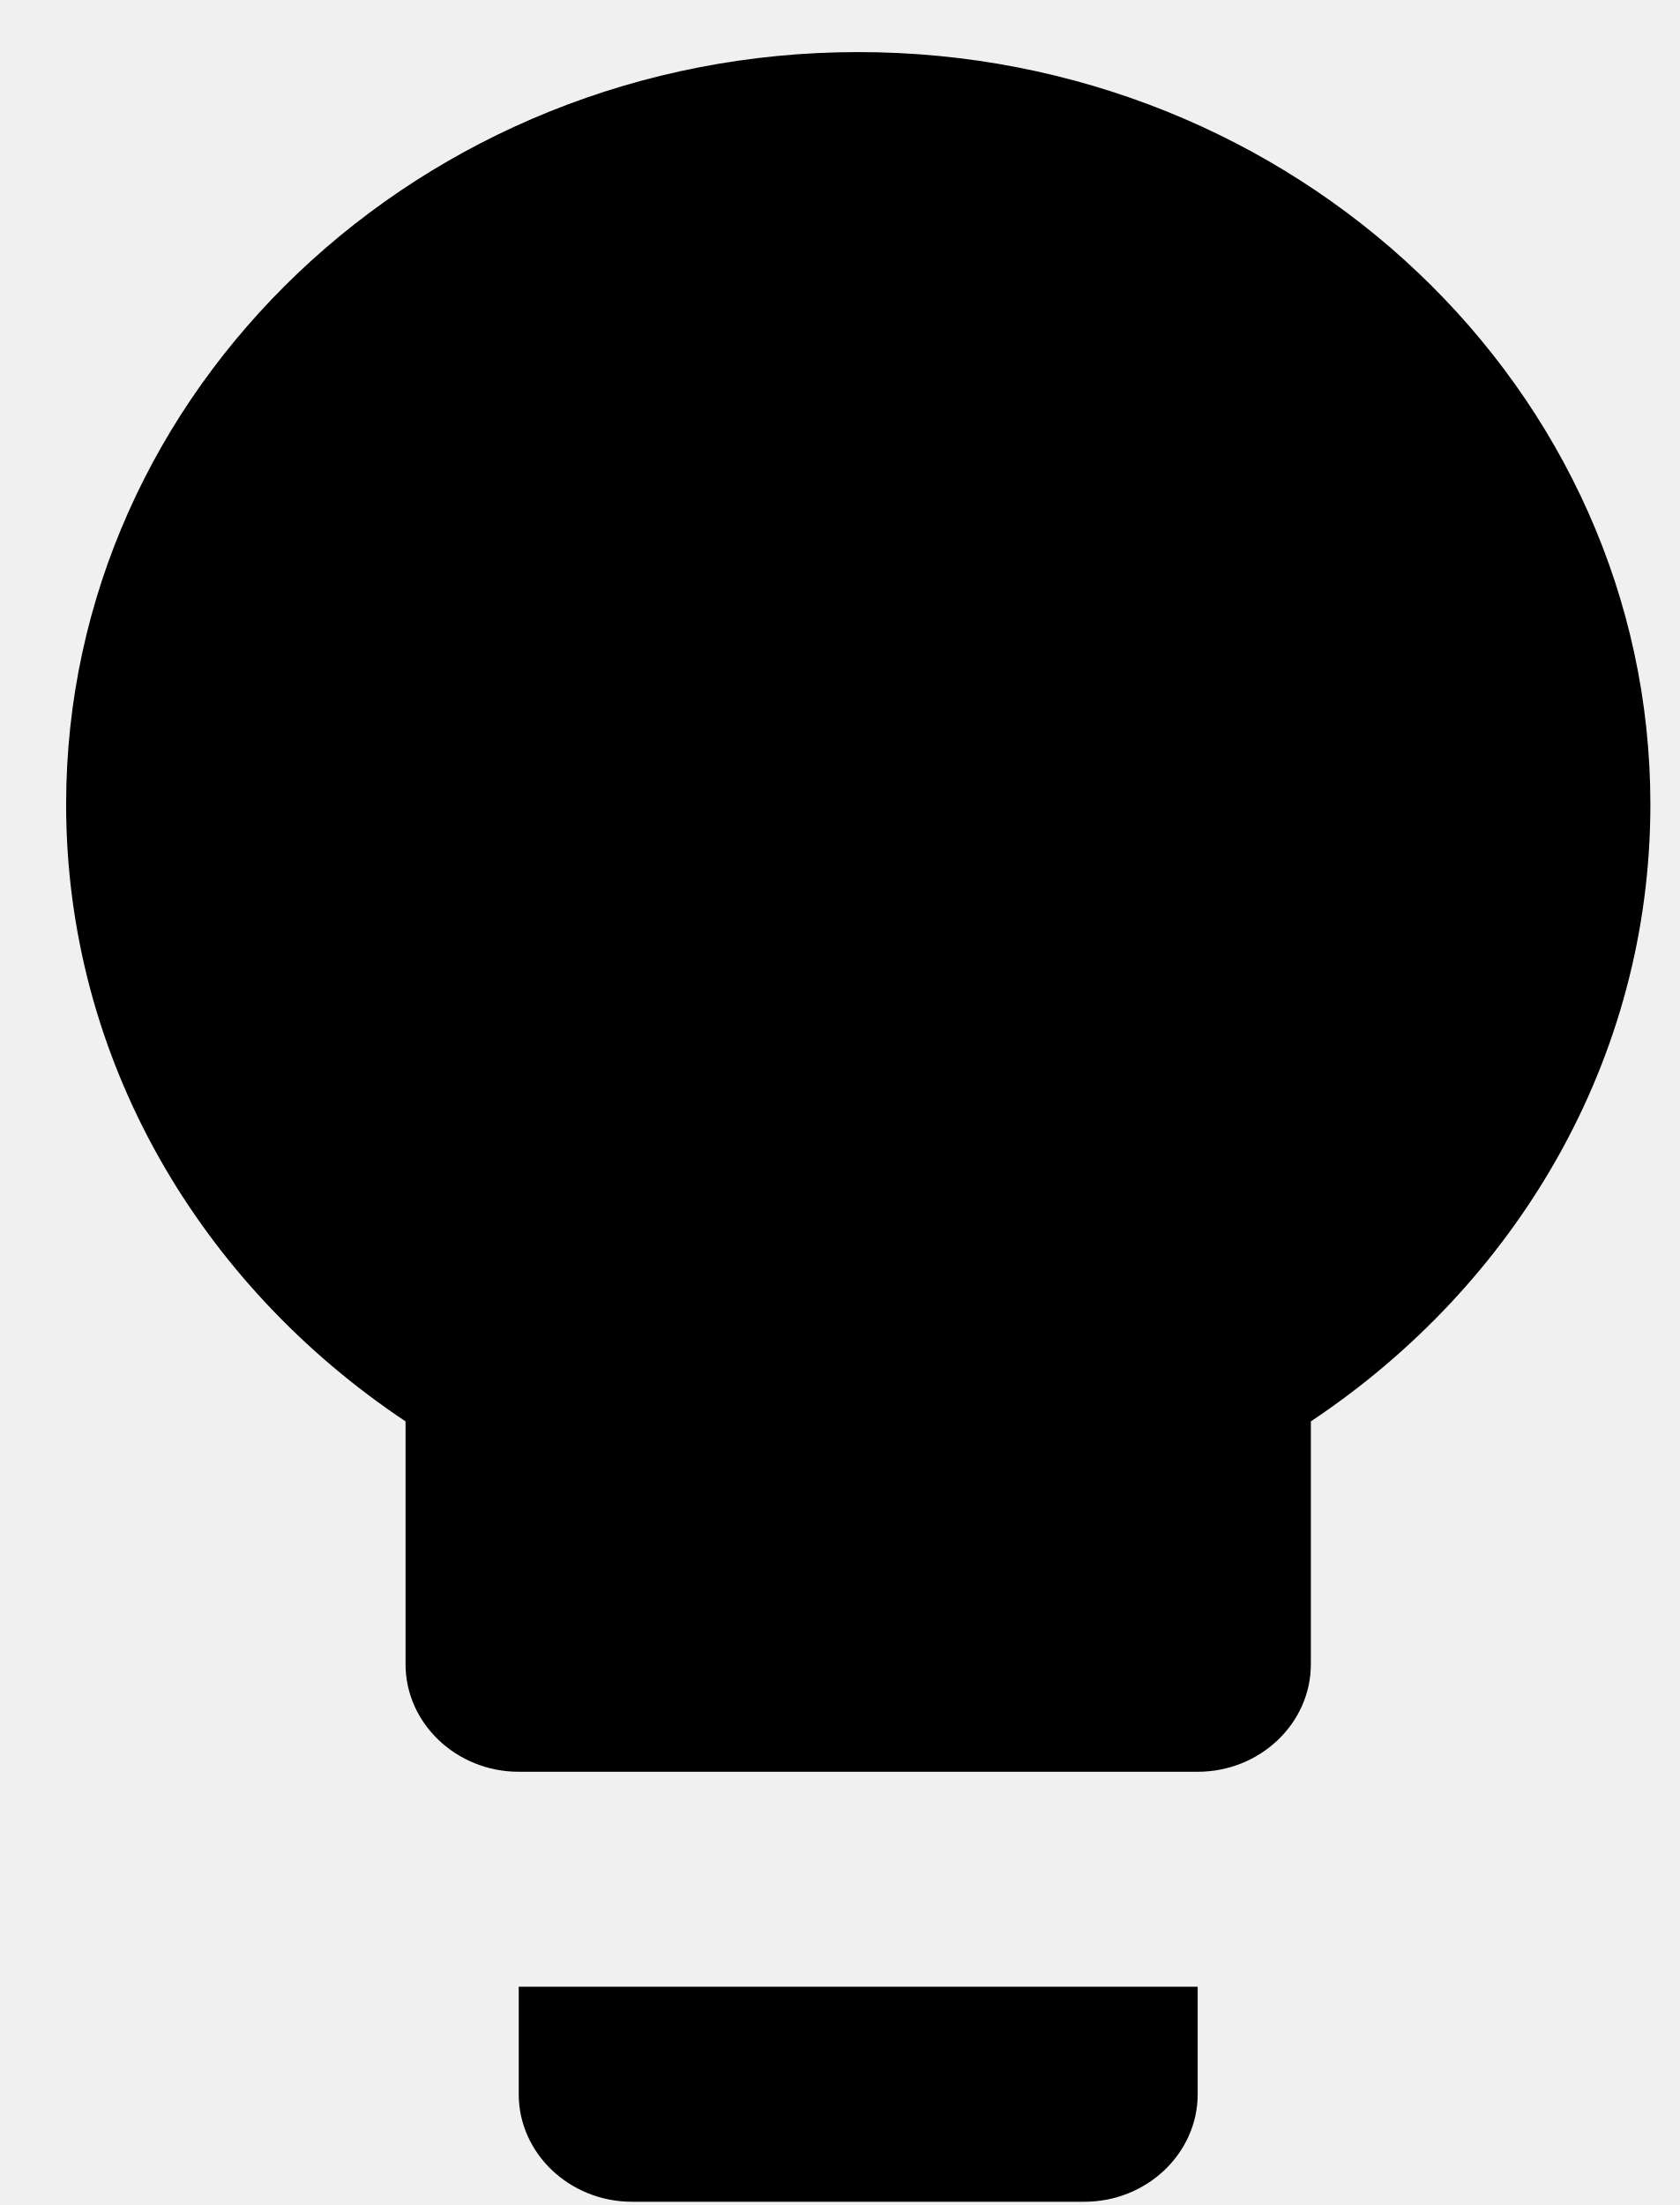
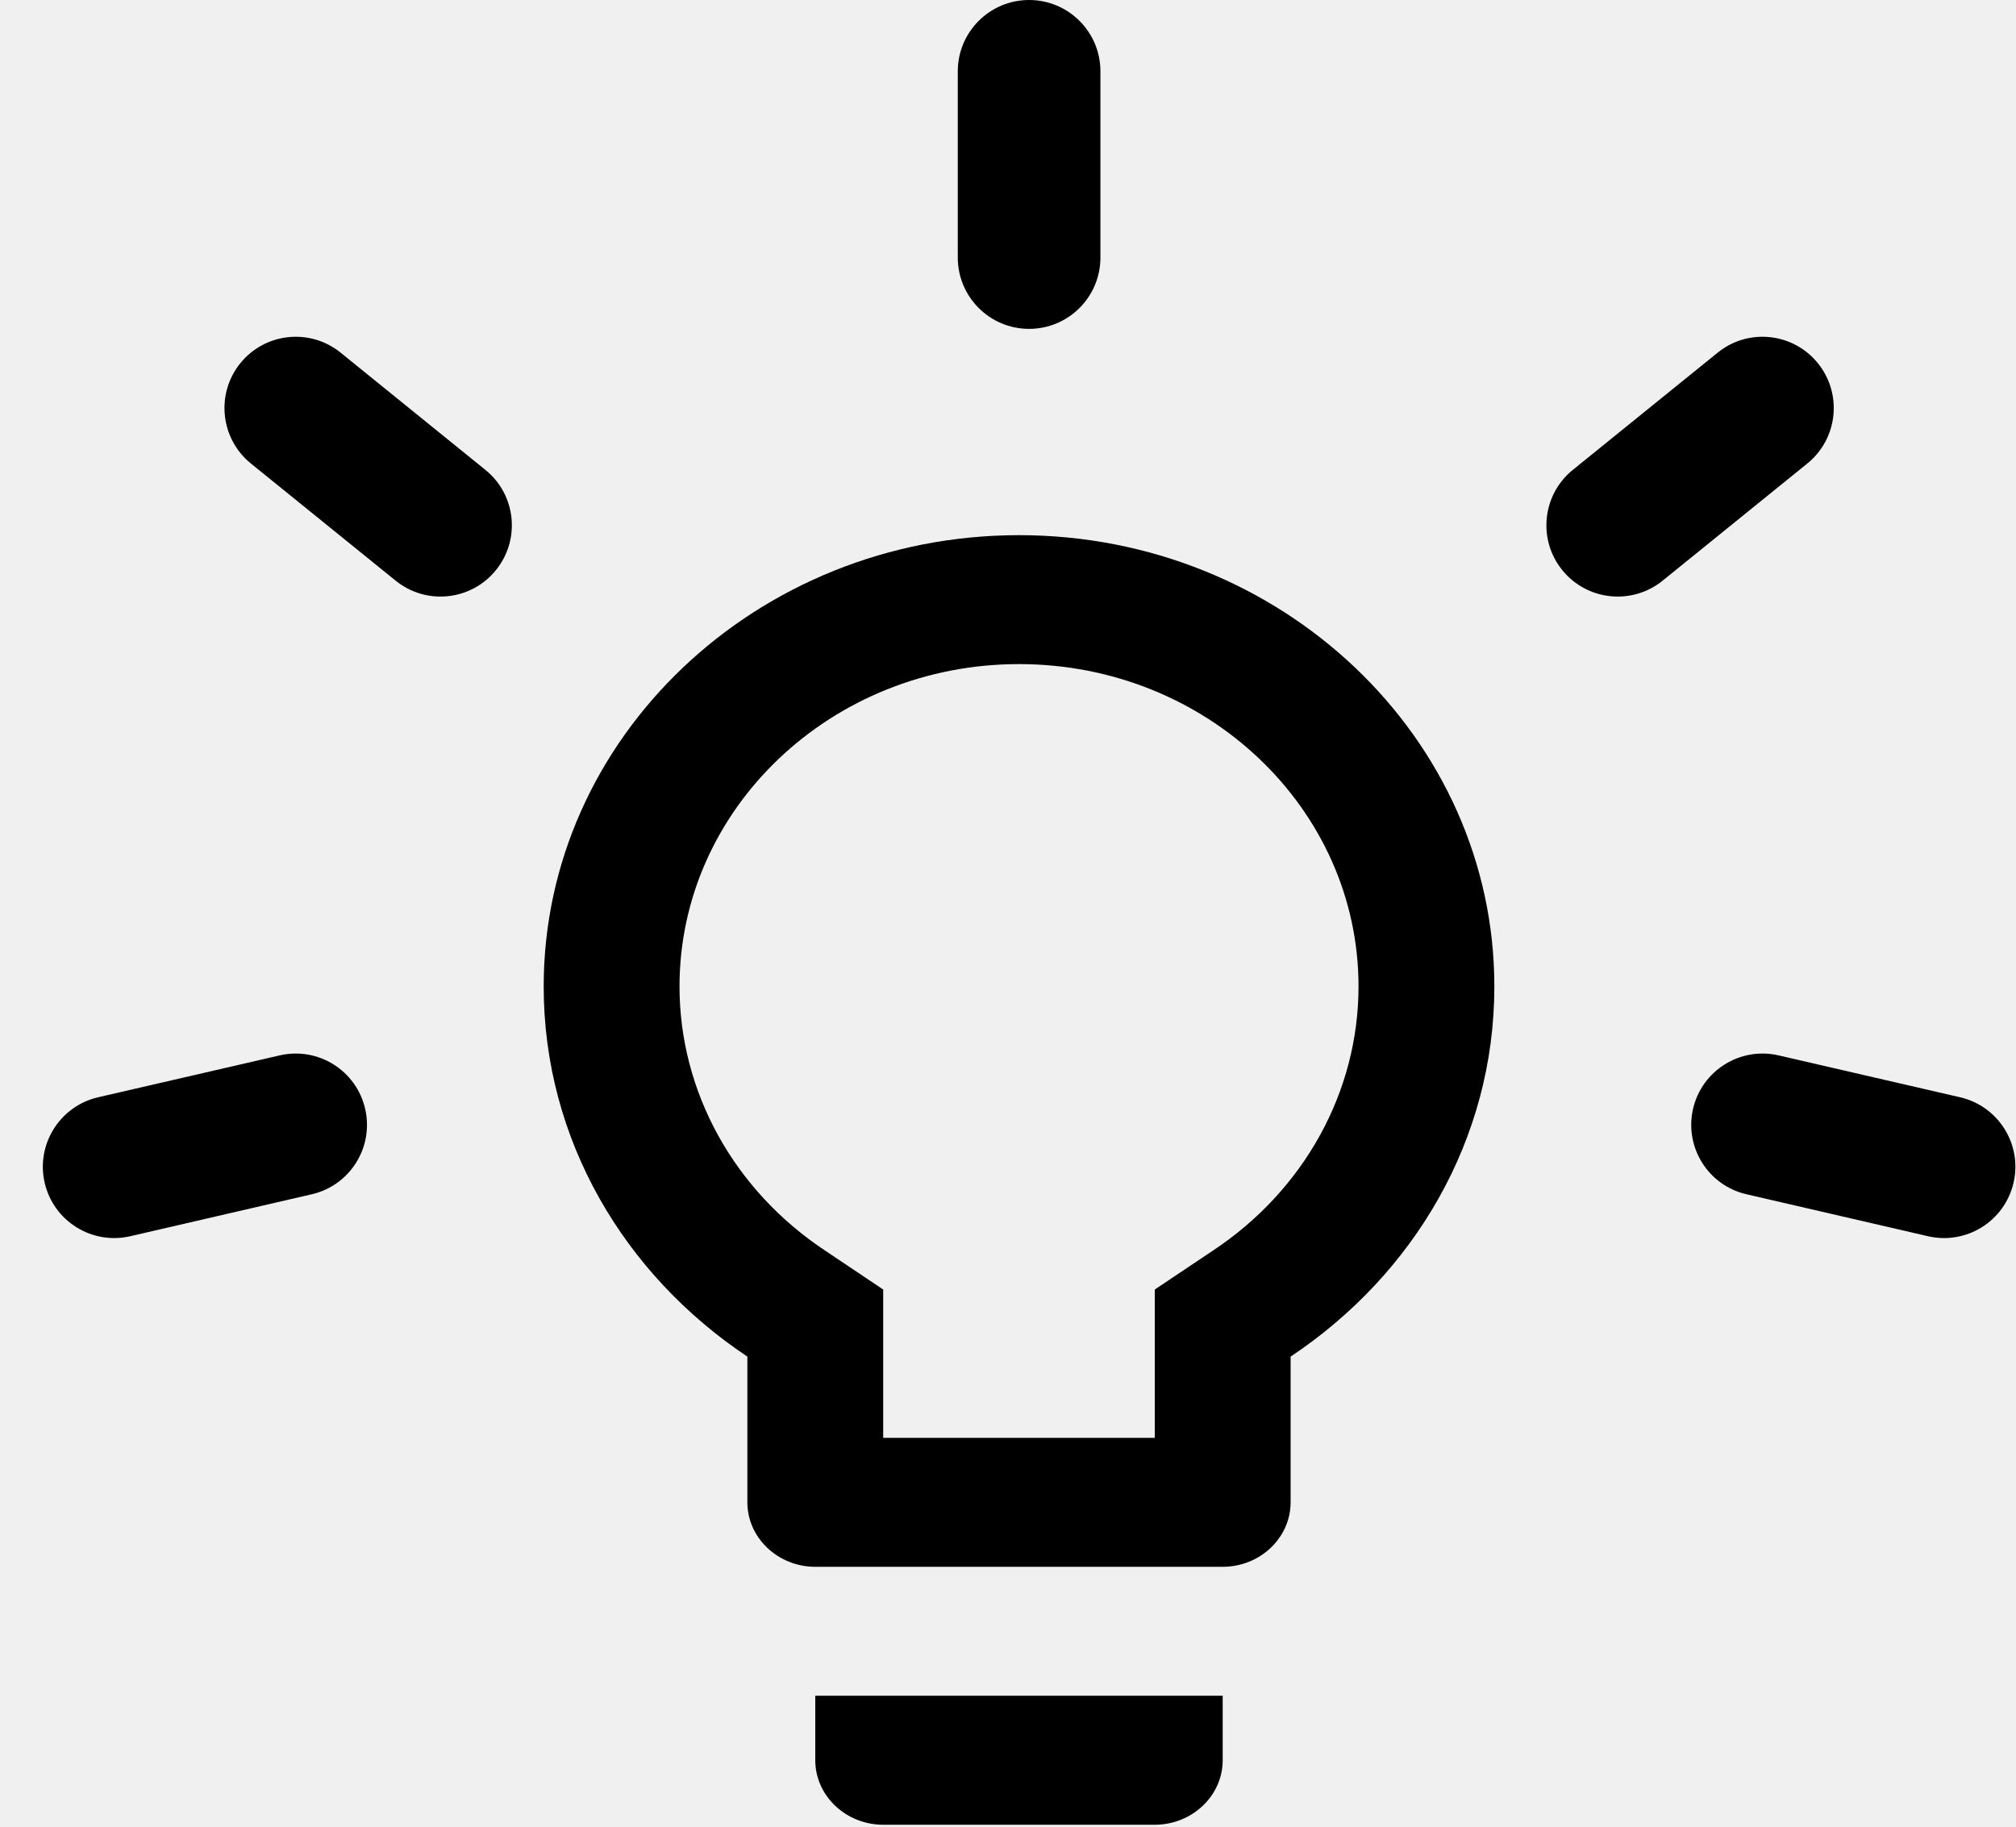
- <svg xmlns="http://www.w3.org/2000/svg" xmlns:xlink="http://www.w3.org/1999/xlink" width="16" height="21" viewBox="0 0 16 21" version="1.1">
-   <g id="Canvas" transform="translate(3761 374)">
-     <g id="Shape">
-       <use xlink:href="#path0_fill" transform="translate(-3760.37 -373.504)" />
+ <svg xmlns="http://www.w3.org/2000/svg" xmlns:xlink="http://www.w3.org/1999/xlink" width="32" height="29" viewBox="0 0 32 29" version="1.1">
+   <g id="Canvas" transform="translate(3769 382)">
+     <g id="Group 5">
+       <g id="Rectangle 2">
+         <use xlink:href="#path0_fill" transform="translate(-3768.32 -382)" />
+       </g>
+       <mask id="mask0_outline" mask-type="alpha">
+         <g id="a">
+           <use xlink:href="#path1_fill" transform="translate(-3765.76 -375.551)" fill="#FFFFFF" />
+         </g>
+       </mask>
+       <g id="Shape" mask="url(#mask0_outline)">
+         <use xlink:href="#path2_fill" transform="translate(-3760.37 -373.504)" />
+       </g>
    </g>
  </g>
  <defs>
-     <path id="path0_fill" fillRule="evenodd" d="M 7.545 0C 3.384 0 0 3.214 0 7.165C 0 9.602 1.283 11.741 3.233 13.041L 3.233 15.354C 3.233 15.918 3.719 16.378 4.311 16.378L 10.778 16.378C 11.371 16.378 11.856 15.918 11.856 15.354L 11.856 13.041C 13.807 11.741 15.09 9.602 15.09 7.165C 15.09 3.214 11.705 0 7.545 0ZM 4.311 19.449C 4.311 20.012 4.796 20.473 5.389 20.473L 9.7 20.473C 10.293 20.473 10.778 20.012 10.778 19.449L 10.778 18.425L 4.311 18.425L 4.311 19.449ZM 9.7 11.976L 10.617 11.362C 12.072 10.4 12.934 8.834 12.934 7.165C 12.934 4.34 10.52 2.047 7.545 2.047C 4.57 2.047 2.156 4.34 2.156 7.165C 2.156 8.834 3.018 10.4 4.473 11.362L 5.389 11.976L 5.389 14.331L 9.7 14.331L 9.7 11.976Z" />
+     <path id="path0_fill" fill-rule="evenodd" d="M 14.523 1.132C 14.523 0.507 15.03 0 15.655 0C 16.28 0 16.787 0.507 16.787 1.132L 16.787 4.089C 16.787 4.714 16.28 5.221 15.655 5.221C 15.03 5.221 14.523 4.714 14.523 4.089L 14.523 1.132ZM 26.584 5.599C 27.069 5.205 27.782 5.28 28.175 5.766C 28.568 6.252 28.494 6.964 28.008 7.358L 25.71 9.219C 25.224 9.612 24.511 9.537 24.118 9.051C 23.725 8.566 23.8 7.853 24.285 7.46L 26.584 5.599ZM 31.281 18.777C 31.422 18.169 31.042 17.561 30.433 17.42L 27.552 16.755C 26.943 16.614 26.335 16.994 26.194 17.603C 26.054 18.212 26.433 18.82 27.043 18.96L 29.924 19.626C 30.533 19.766 31.14 19.387 31.281 18.777ZM 1.387 19.626C 0.778 19.766 0.17 19.387 0.029 18.777C -0.111 18.169 0.269 17.561 0.877 17.42L 3.759 16.755C 4.368 16.614 4.976 16.994 5.116 17.603C 5.257 18.212 4.877 18.82 4.268 18.96L 1.387 19.626ZM 3.135 5.766C 2.742 6.252 2.817 6.964 3.302 7.358L 5.601 9.219C 6.086 9.612 6.799 9.537 7.192 9.051C 7.586 8.565 7.511 7.853 7.025 7.46L 4.727 5.599C 4.241 5.205 3.529 5.28 3.135 5.766Z" />
+     <path id="path1_fill" fill-rule="evenodd" d="M 0 0L 25.868 0L 25.868 24.567L 0 24.567L 0 0Z" />
+     <path id="path2_fill" fill-rule="evenodd" d="M 7.545 0C 3.384 0 0 3.214 0 7.165C 0 9.602 1.283 11.741 3.233 13.041L 3.233 15.354C 3.233 15.918 3.719 16.378 4.311 16.378L 10.778 16.378C 11.371 16.378 11.856 15.918 11.856 15.354L 11.856 13.041C 13.807 11.741 15.09 9.602 15.09 7.165C 15.09 3.214 11.705 0 7.545 0ZM 4.311 19.449C 4.311 20.012 4.796 20.473 5.389 20.473L 9.7 20.473C 10.293 20.473 10.778 20.012 10.778 19.449L 10.778 18.425L 4.311 18.425L 4.311 19.449ZM 9.7 11.976L 10.617 11.362C 12.072 10.4 12.934 8.834 12.934 7.165C 12.934 4.34 10.52 2.047 7.545 2.047C 4.57 2.047 2.156 4.34 2.156 7.165C 2.156 8.834 3.018 10.4 4.473 11.362L 5.389 11.976L 5.389 14.331L 9.7 14.331L 9.7 11.976Z" />
  </defs>
</svg>
